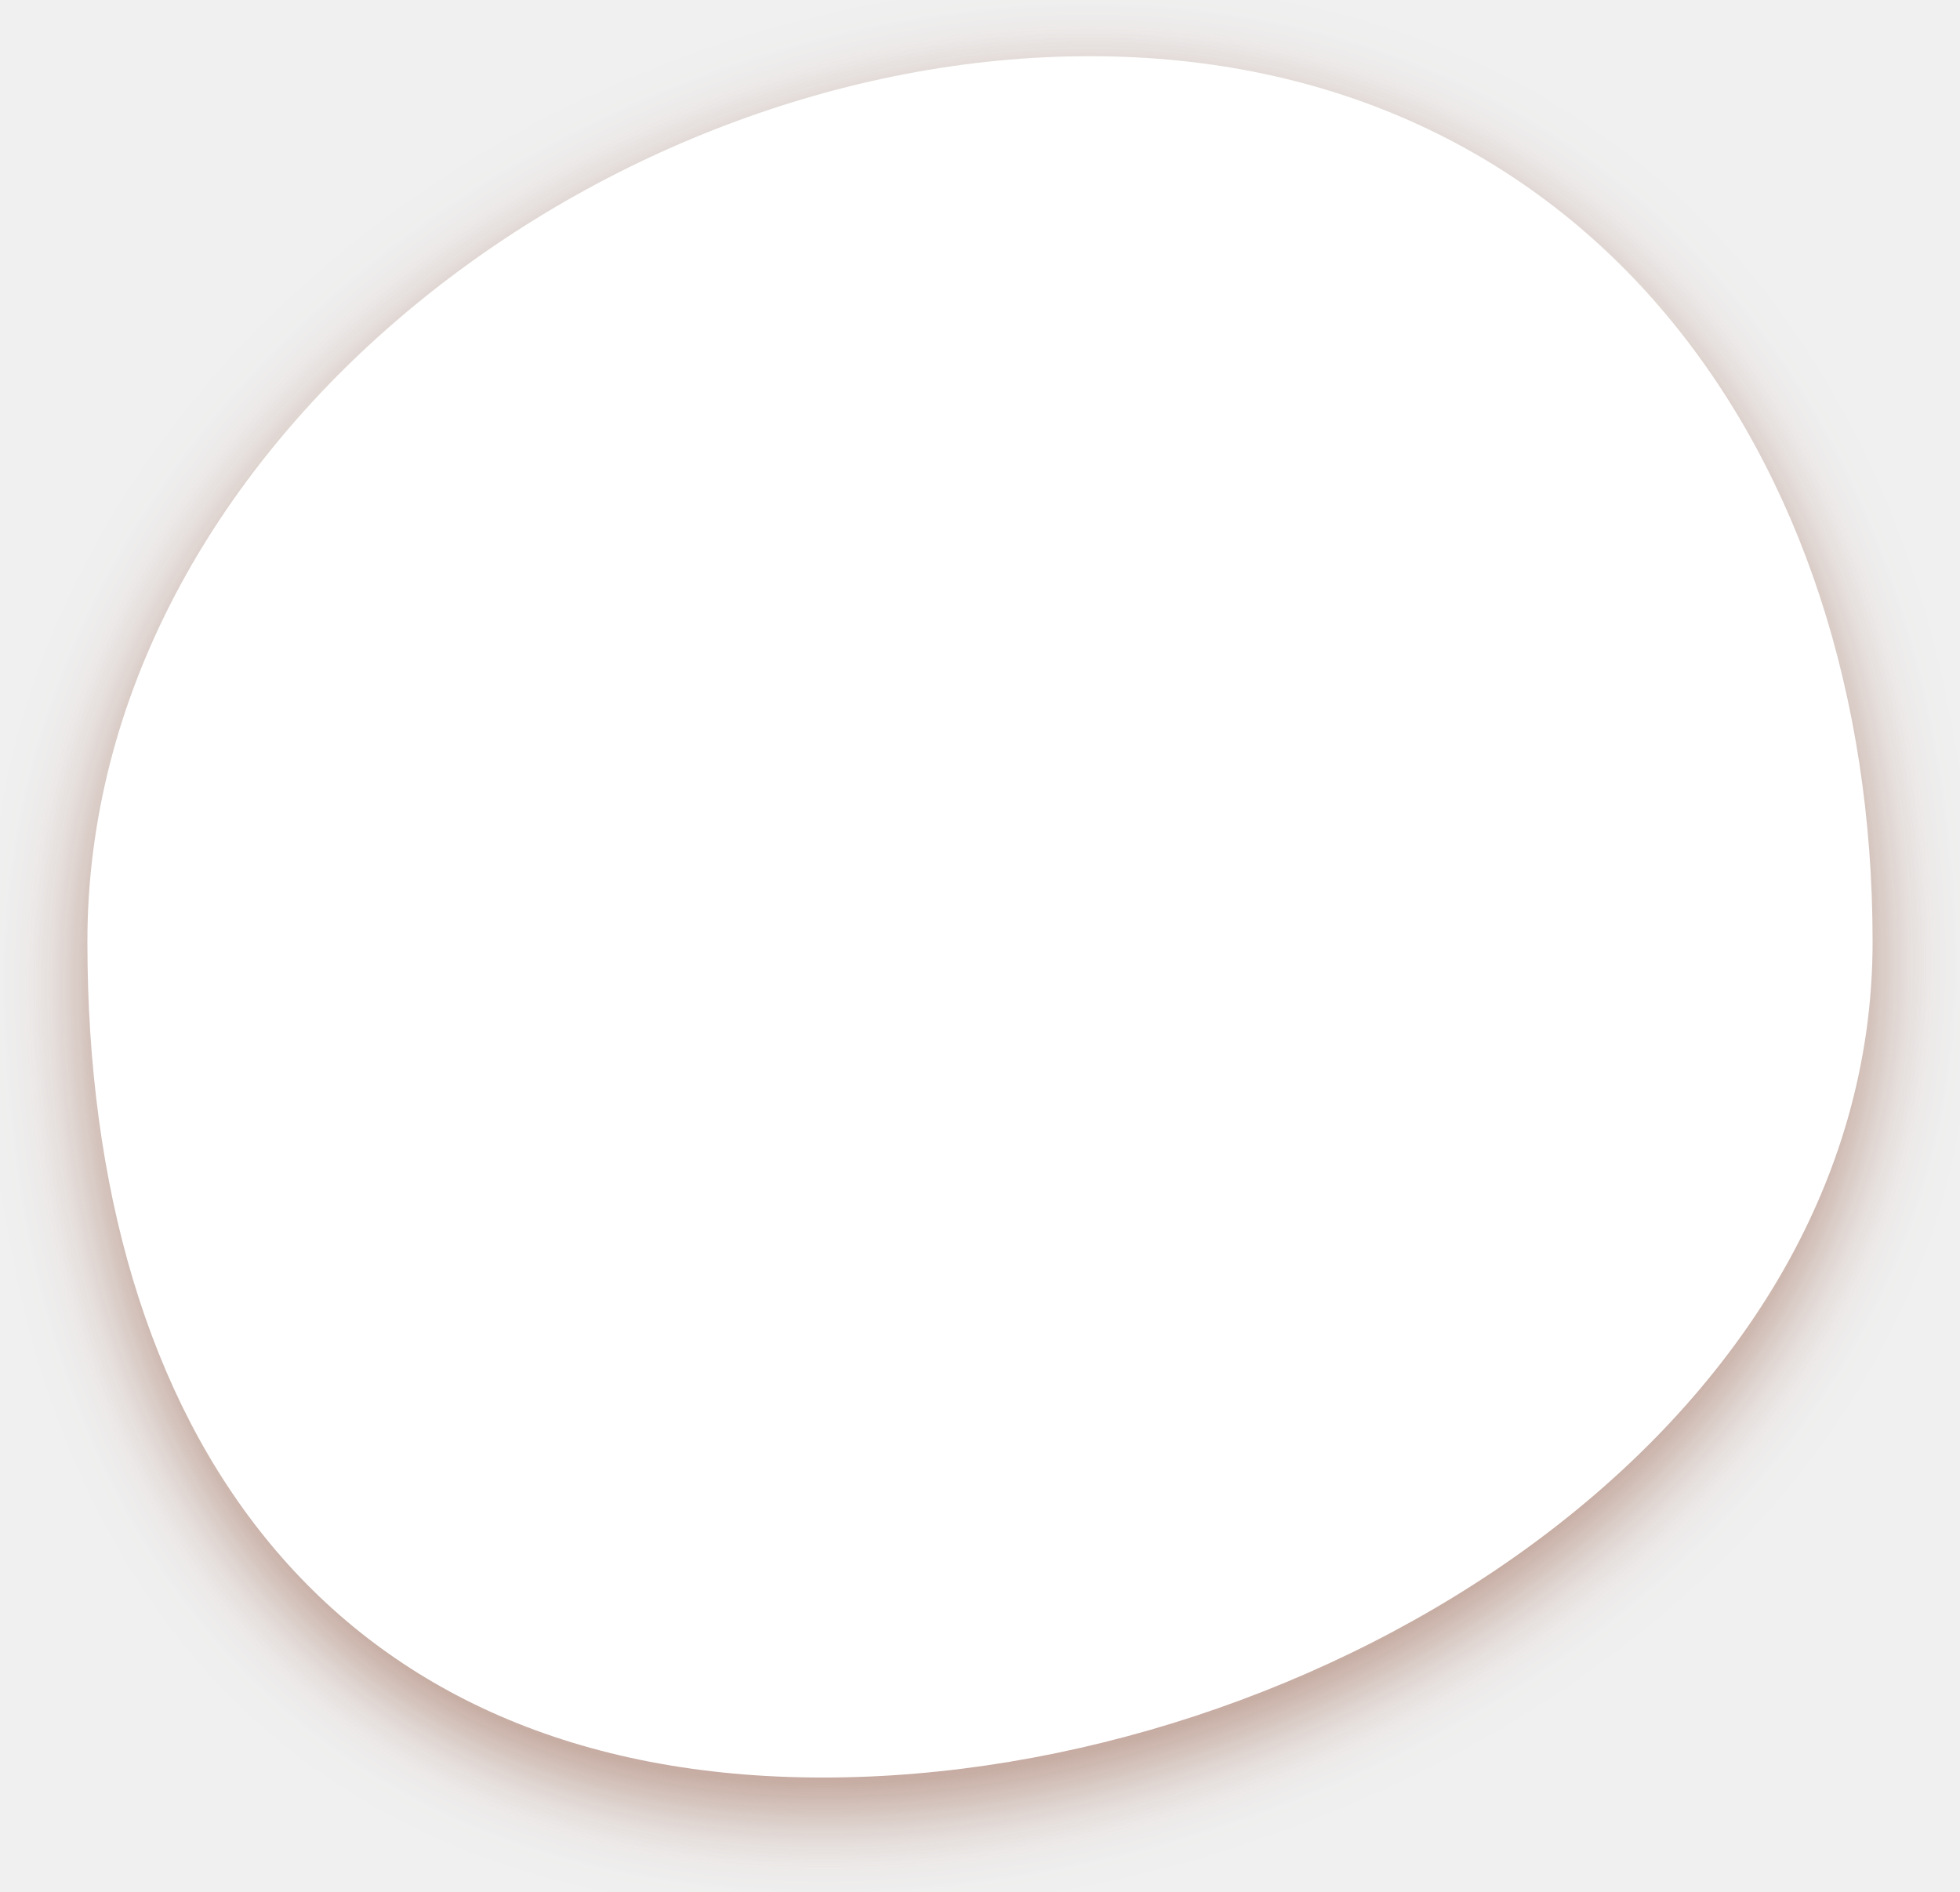
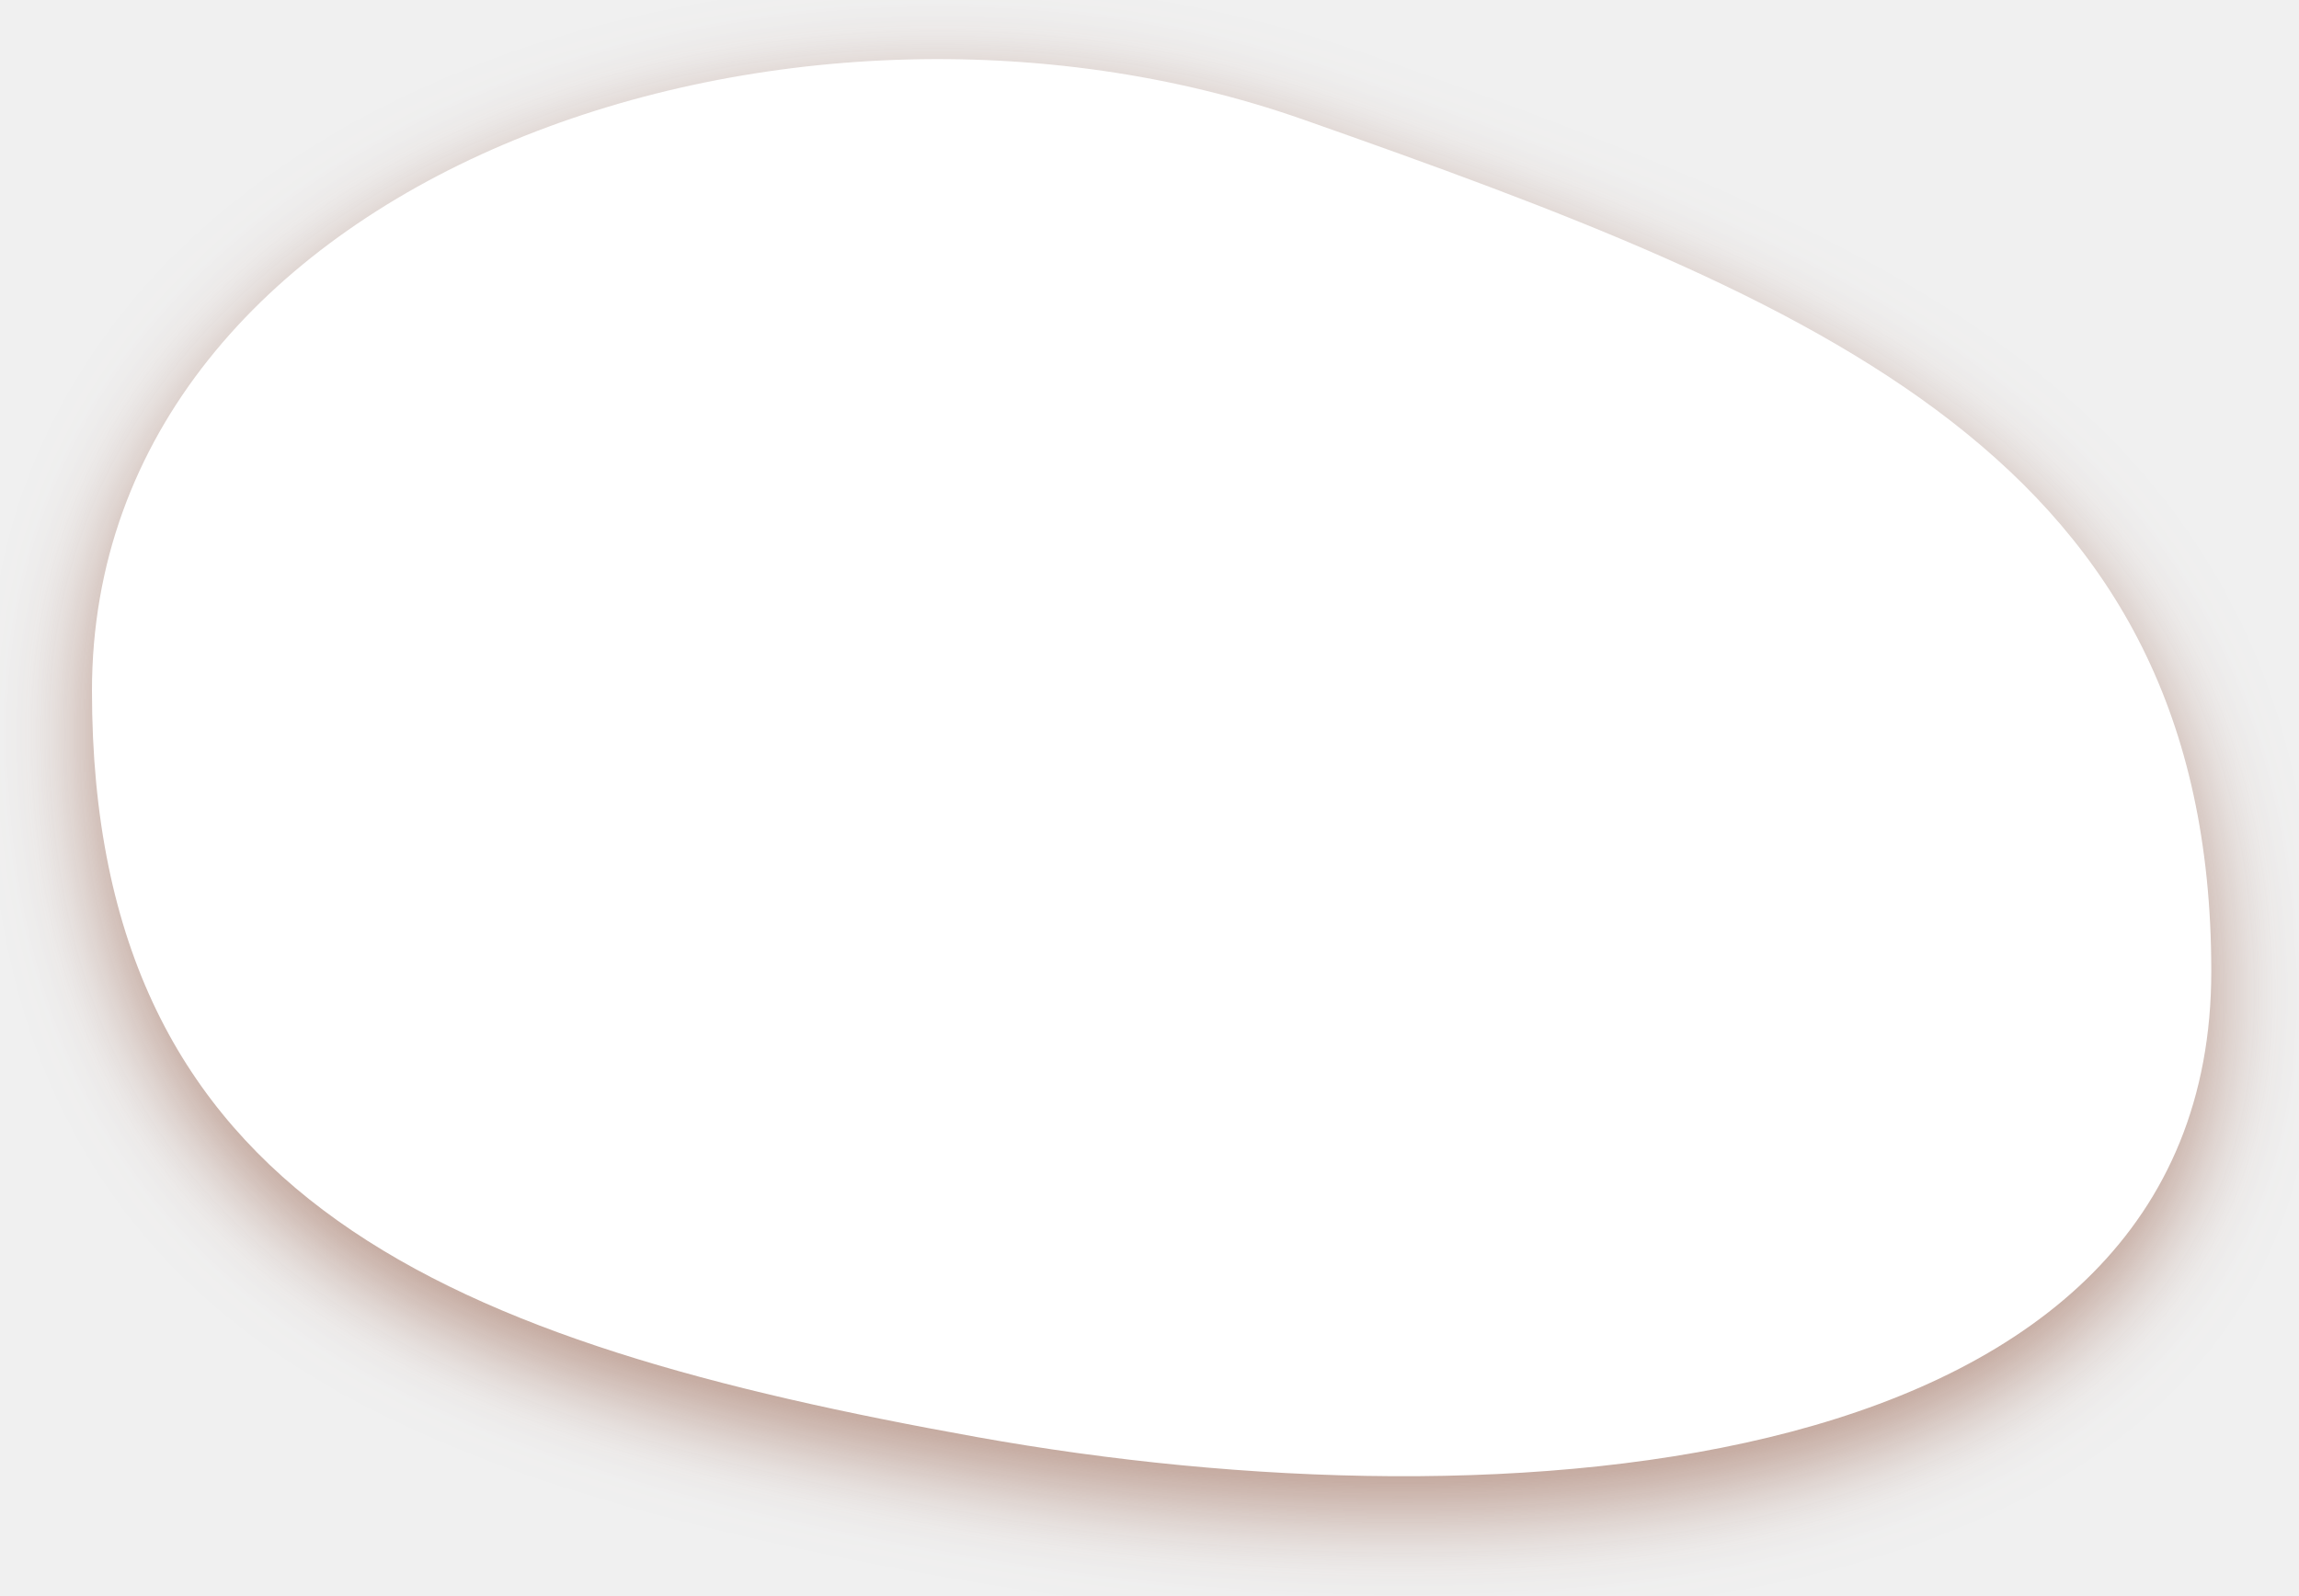
- <svg xmlns="http://www.w3.org/2000/svg" xmlns:xlink="http://www.w3.org/1999/xlink" width="314px" height="303px" viewBox="0 0 314 303" version="1.1">
+ <svg xmlns="http://www.w3.org/2000/svg" xmlns:xlink="http://www.w3.org/1999/xlink" width="350px" height="243px" viewBox="0 0 350 243" version="1.1">
  <defs>
-     <path d="M301.854,988.739 C380.831,988.739 470,933.595 470,854.822 C470,776.048 423.567,713 344.591,713 C265.614,713 184,776.048 184,854.822 C184,933.595 222.877,988.739 301.854,988.739 Z" id="path-1" />
-     <filter x="-8.2%" y="-6.7%" width="116.4%" height="117.0%" filterUnits="objectBoundingBox" id="filter-2">
+     <path d="M287.818,942.853 C367.884,957.23 475.648,949.877 475.648,871.886 C475.648,793.895 416.402,770.001 337.447,742.217 C258.493,714.434 153,751.189 153,829.18 C153,907.171 207.751,928.476 287.818,942.853 Z" id="path-1" />
+     <filter x="-7.3%" y="-8.6%" width="114.6%" height="121.8%" filterUnits="objectBoundingBox" id="filter-2">
      <feOffset dx="0" dy="5" in="SourceAlpha" result="shadowOffsetOuter1" />
      <feGaussianBlur stdDeviation="7" in="shadowOffsetOuter1" result="shadowBlurOuter1" />
      <feColorMatrix values="0 0 0 0 0.573   0 0 0 0 0.345   0 0 0 0 0.259  0 0 0 0.6 0" type="matrix" in="shadowBlurOuter1" />
    </filter>
  </defs>
  <g id="Page-1" stroke="none" stroke-width="1" fill="none" fill-rule="evenodd">
-     <g id="Homepage-Desktop" transform="translate(-170, -704)">
-       <g id="Oval-Copy-4">
+     <g id="Homepage-Desktop" transform="translate(-139, -724)">
+       <g id="Oval-Copy-5">
        <use fill="black" fill-opacity="1" filter="url(#filter-2)" xlink:href="#path-1" />
        <use fill="#FFFFFF" fill-rule="evenodd" xlink:href="#path-1" />
      </g>
    </g>
  </g>
</svg>
